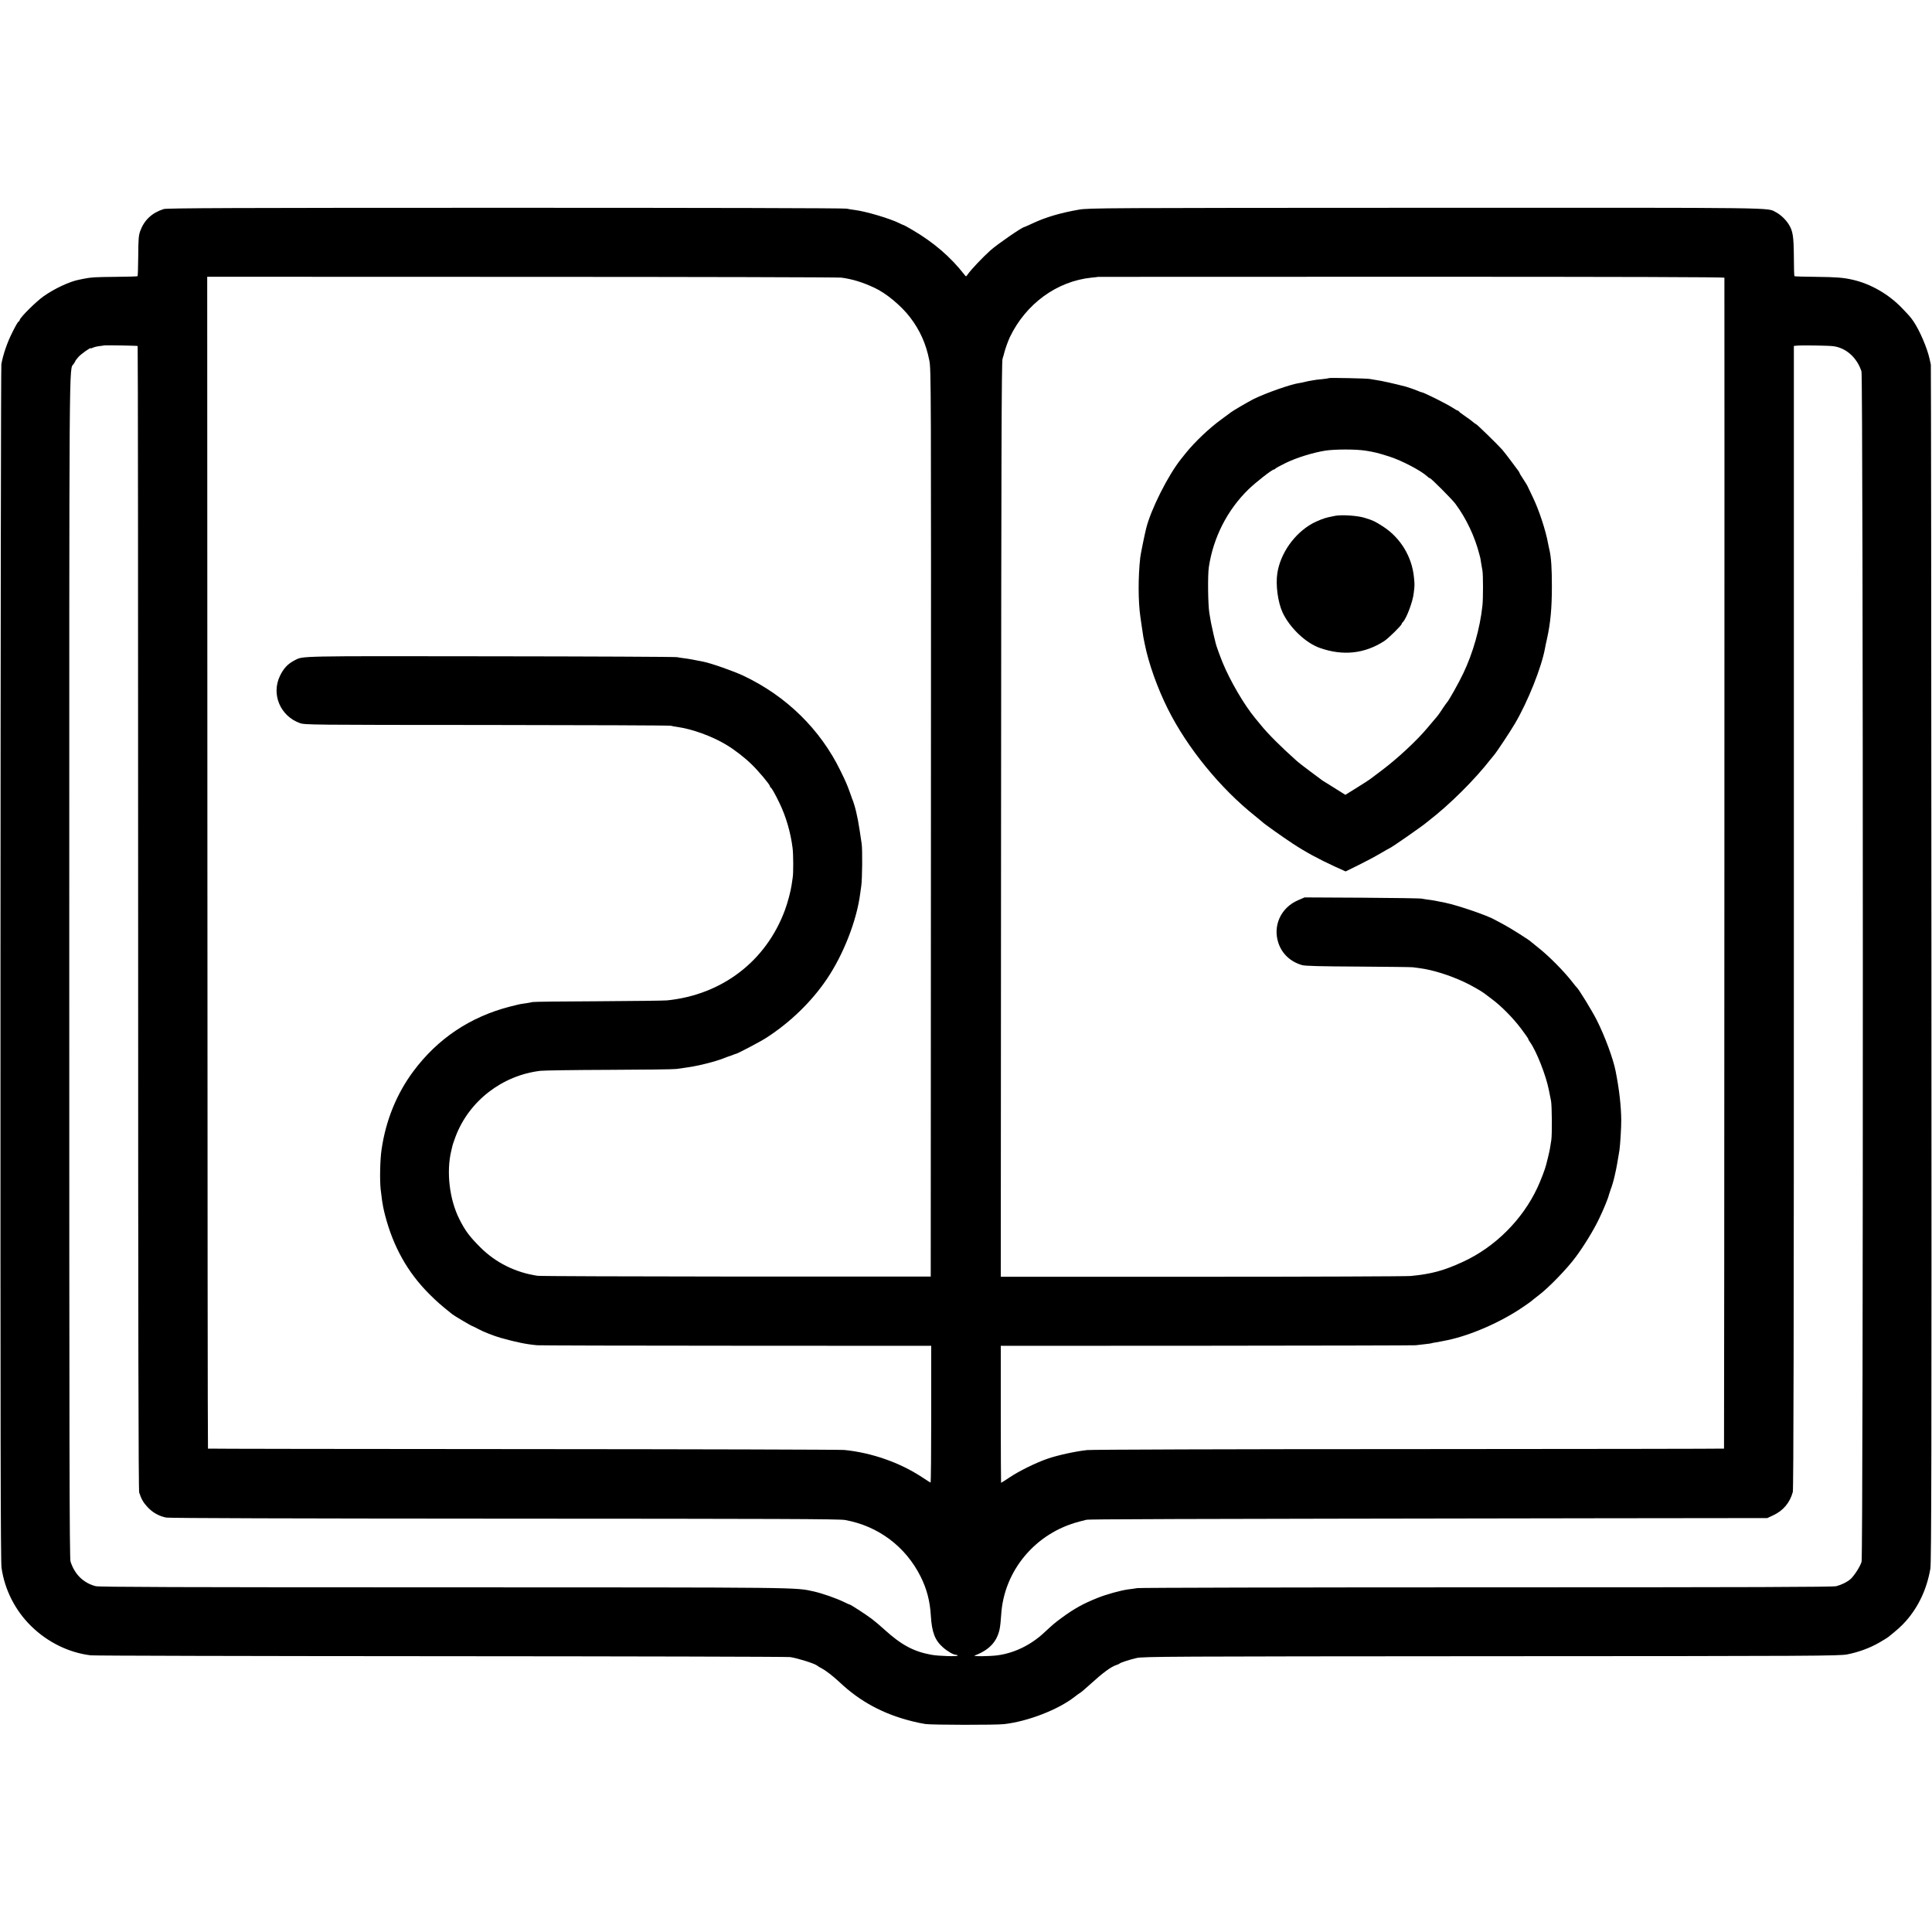
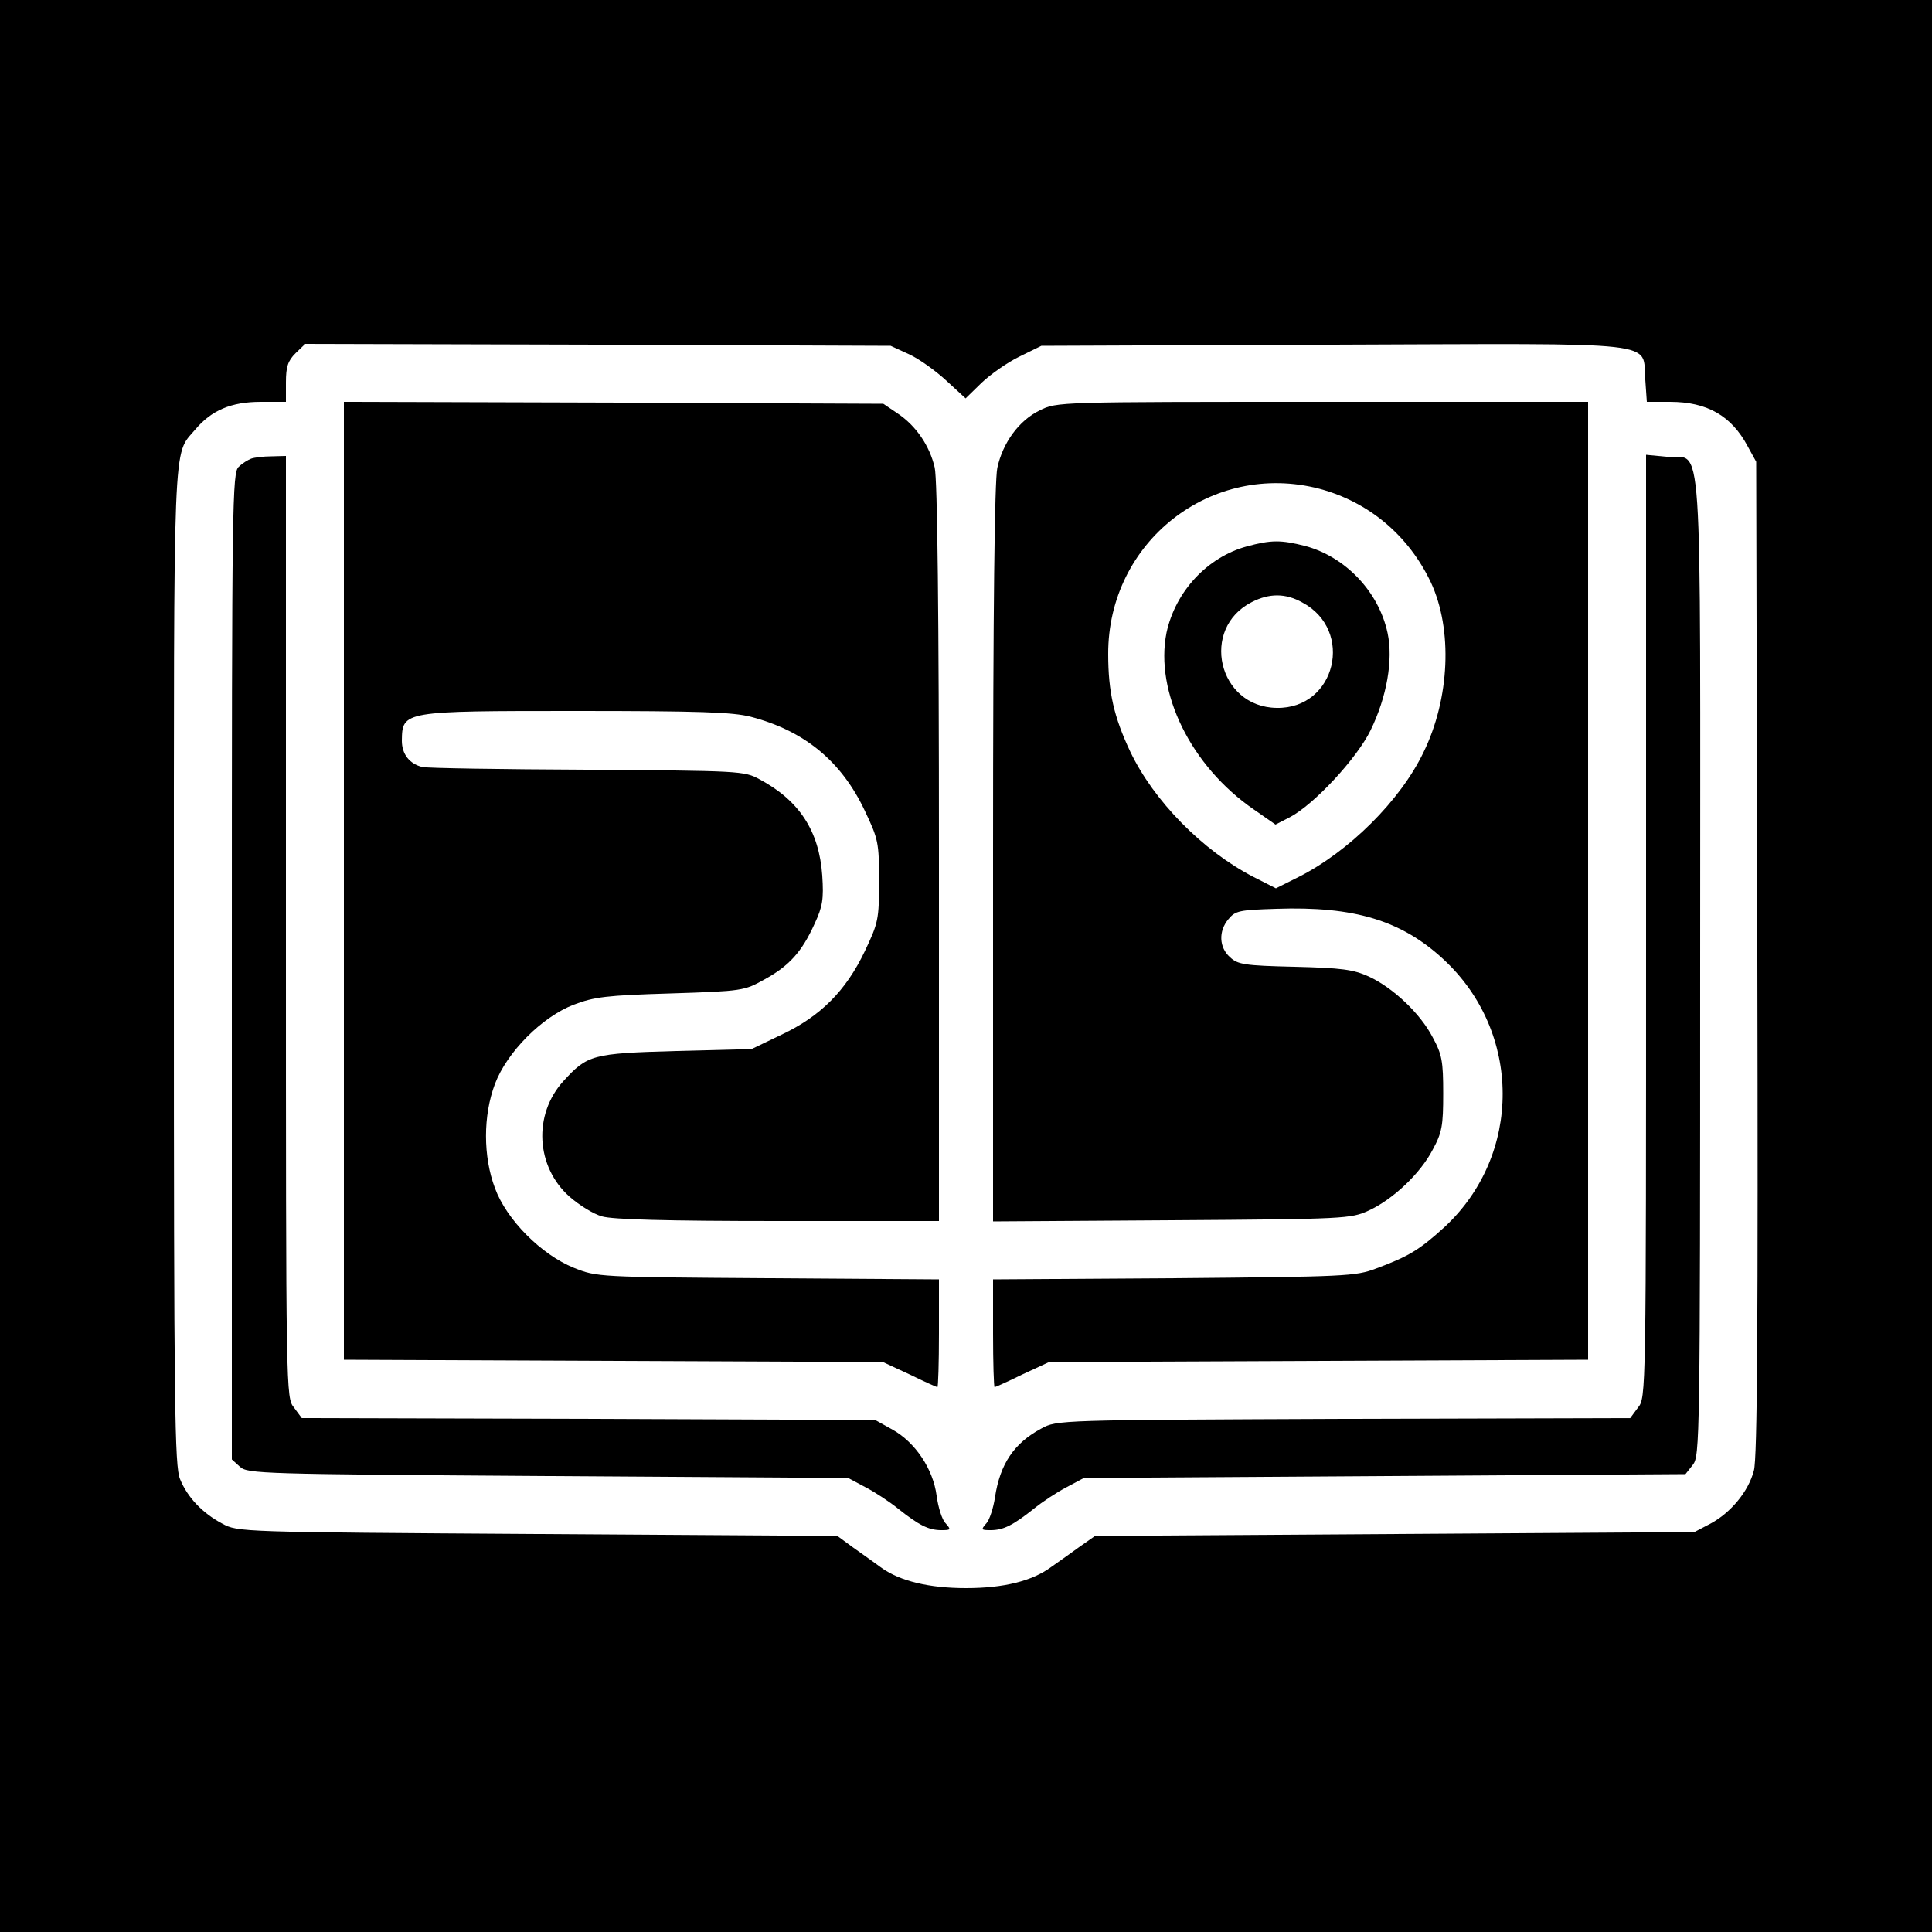
- <svg xmlns="http://www.w3.org/2000/svg" version="1.0" width="2000pt" height="2000pt" viewBox="0 0 2000 2000" preserveAspectRatio="xMidYMid meet">
-   <g transform="translate(0,2000) scale(0.1,-0.1)" fill="#000000" stroke="none">
-     <path d="M1695 17836 c-122 -39 -201 -113 -243 -226 -17 -48 -20 -82 -21 -260 -1 -112 -4 -207 -7 -209 -2 -3 -107 -6 -232 -7 -208 -2 -246 -4 -322 -19 -14 -3 -36 -7 -49 -10 -98 -18 -257 -92 -371 -173 -73 -51 -235 -211 -245 -242 -3 -11 -10 -20 -14 -20 -5 0 -34 -51 -64 -112 -54 -107 -95 -229 -113 -328 -4 -25 -8 -2819 -9 -6210 -1 -4918 1 -6182 11 -6251 33 -228 142 -441 306 -602 171 -168 392 -276 618 -303 36 -4 1665 -8 3620 -9 1955 -1 3584 -5 3619 -9 69 -9 253 -66 280 -88 9 -8 29 -20 46 -28 42 -22 116 -79 184 -142 213 -202 456 -333 756 -407 44 -11 105 -24 135 -28 68 -10 733 -11 815 -1 246 28 560 150 730 283 22 18 48 36 57 41 9 5 54 43 100 85 136 124 220 186 278 204 14 4 27 11 30 14 8 9 97 39 175 57 65 16 336 17 3670 19 3369 1 3606 3 3689 19 116 23 233 66 330 122 43 25 84 50 90 55 97 77 141 117 188 170 131 150 215 332 251 540 11 63 13 1176 11 6260 -1 3401 -4 6193 -6 6204 -3 11 -8 36 -12 55 -25 117 -105 302 -169 395 -33 47 -38 52 -117 135 -140 146 -327 253 -515 295 -92 21 -170 27 -367 29 -125 1 -230 4 -232 7 -3 3 -6 94 -6 203 -2 211 -10 265 -54 335 -32 50 -84 99 -130 123 -99 51 126 48 -3621 47 -3340 -1 -3495 -2 -3595 -19 -194 -34 -343 -78 -478 -141 -46 -22 -86 -39 -88 -39 -21 0 -278 -177 -349 -240 -81 -72 -202 -200 -237 -250 -17 -25 -18 -25 -33 -5 -145 186 -320 336 -540 465 -49 29 -90 51 -90 50 0 -2 -18 6 -40 17 -95 49 -351 125 -465 139 -25 3 -63 9 -85 14 -24 6 -1476 9 -3535 9 -2797 0 -3503 -3 -3535 -13z m7015 -710 c117 -16 217 -47 340 -104 122 -56 279 -186 372 -308 101 -132 165 -275 198 -444 19 -93 19 -211 17 -4790 l-2 -4695 -2010 0 c-1105 1 -2032 4 -2060 8 -230 34 -436 137 -595 297 -109 109 -154 169 -214 288 -103 203 -137 489 -85 707 5 22 12 49 14 59 2 11 17 51 31 90 139 368 482 634 879 681 33 4 353 9 710 10 358 1 670 5 695 9 157 21 207 30 312 56 64 16 140 39 170 51 29 12 58 22 63 24 6 1 23 7 38 13 16 7 30 12 33 12 14 0 250 124 314 165 248 159 471 375 629 609 173 256 310 607 346 887 3 24 8 60 11 79 10 65 13 375 4 435 -5 33 -14 96 -21 140 -21 141 -48 255 -79 330 -4 11 -16 43 -25 70 -24 67 -39 103 -93 213 -209 431 -562 777 -1007 987 -97 46 -332 129 -413 145 -93 19 -158 31 -202 36 -25 3 -56 8 -70 11 -14 4 -883 8 -1931 9 -2016 3 -1941 4 -2028 -41 -72 -37 -116 -84 -154 -164 -90 -190 5 -413 206 -486 50 -19 108 -19 1937 -20 1037 -1 1894 -4 1905 -8 11 -3 40 -9 65 -12 153 -21 361 -96 505 -183 88 -52 191 -132 265 -204 72 -69 190 -211 190 -226 0 -6 3 -12 8 -14 10 -4 47 -69 92 -163 67 -138 115 -305 135 -465 8 -63 9 -260 1 -305 -3 -16 -8 -50 -11 -75 -9 -64 -41 -184 -69 -260 -195 -529 -650 -878 -1221 -936 -33 -3 -355 -7 -715 -9 -360 -1 -665 -5 -677 -8 -11 -3 -43 -9 -70 -13 -67 -9 -68 -10 -163 -34 -412 -106 -749 -331 -1001 -670 -173 -232 -286 -510 -329 -810 -16 -105 -20 -321 -9 -415 5 -38 11 -92 15 -119 3 -26 16 -92 30 -145 85 -328 234 -593 458 -817 77 -77 124 -118 238 -209 21 -17 201 -123 208 -123 3 0 30 -13 61 -30 53 -29 166 -73 234 -92 161 -45 264 -66 375 -76 25 -2 953 -5 2063 -5 l2017 -1 0 -710 c0 -390 -3 -708 -7 -706 -5 2 -47 29 -94 60 -228 149 -517 250 -799 278 -47 4 -1547 8 -3334 9 -1787 1 -3251 3 -3253 5 -3 2 -5 2733 -6 6068 l-2 6063 3255 -1 c1790 0 3280 -4 3310 -8z m9141 -1 c2 -55 -1 -12118 -4 -12121 -2 -2 -1466 -4 -3253 -5 -1851 0 -3288 -5 -3339 -10 -116 -12 -307 -53 -415 -91 -120 -42 -291 -126 -389 -192 -46 -31 -86 -56 -88 -56 -1 0 -3 319 -3 709 l0 709 2133 1 c1172 1 2146 3 2162 5 17 2 59 7 95 11 36 4 67 8 70 10 3 2 24 6 46 9 22 4 51 9 64 12 14 3 36 7 50 10 243 50 555 186 785 343 44 30 82 57 85 60 3 4 40 33 83 66 99 75 290 272 377 390 87 117 184 275 243 397 44 91 95 214 102 248 2 8 10 33 18 55 14 35 31 93 43 147 2 10 6 28 9 41 6 22 29 153 39 217 8 50 20 244 19 315 -1 144 -21 320 -58 506 -25 129 -112 364 -196 530 -49 97 -187 322 -208 339 -4 3 -22 25 -41 50 -83 108 -241 269 -350 355 -41 33 -77 62 -80 65 -15 17 -216 144 -283 179 -43 23 -86 46 -95 51 -77 44 -378 147 -507 174 -108 22 -126 26 -175 32 -25 3 -56 8 -70 11 -14 4 -293 8 -620 10 l-595 3 -67 -29 c-179 -76 -265 -266 -203 -446 38 -111 126 -192 245 -226 33 -9 189 -13 585 -15 297 -2 549 -5 560 -7 11 -2 47 -7 80 -11 130 -17 306 -73 455 -143 67 -31 177 -94 205 -116 6 -4 40 -30 77 -58 98 -72 224 -200 306 -310 40 -53 72 -99 72 -103 0 -5 9 -21 20 -36 66 -93 165 -345 194 -495 9 -44 19 -93 22 -110 10 -48 12 -350 3 -408 -5 -28 -11 -68 -14 -87 -3 -19 -13 -62 -21 -95 -9 -33 -17 -67 -19 -75 -9 -39 -56 -163 -90 -235 -155 -332 -438 -614 -770 -767 -199 -92 -326 -126 -540 -147 -44 -4 -1017 -8 -2163 -8 l-2082 0 3 4731 c2 3756 5 4739 15 4771 7 22 15 49 17 59 10 42 39 123 59 166 166 345 486 579 846 616 36 3 66 7 67 8 1 0 1460 1 3242 1 2158 0 3241 -3 3242 -10z m-16426 -707 c3 -3 5 -2667 5 -5920 0 -4260 3 -5925 11 -5949 22 -68 43 -104 88 -152 52 -56 119 -93 193 -107 32 -6 1328 -10 3502 -11 2816 -1 3464 -3 3524 -14 343 -62 626 -274 782 -585 64 -128 97 -254 106 -405 10 -170 42 -255 124 -327 47 -42 109 -78 134 -78 8 0 17 -4 20 -8 7 -12 -198 -6 -273 8 -183 33 -311 102 -486 261 -39 36 -97 85 -130 110 -58 44 -219 149 -230 149 -3 0 -29 12 -58 26 -80 39 -223 89 -311 109 -199 44 -84 42 -3826 43 -2757 0 -3575 3 -3610 12 -128 34 -217 122 -260 255 -11 33 -13 1170 -13 6156 0 6505 -3 6172 45 6241 10 14 18 28 18 31 0 3 15 22 32 42 30 33 128 102 128 90 0 -3 9 -1 20 5 12 6 42 14 68 17 26 3 48 6 49 7 5 4 344 -2 348 -6z m17555 -2 c132 -18 244 -119 290 -261 18 -55 19 -12257 1 -12322 -13 -47 -77 -147 -115 -180 -34 -30 -91 -58 -146 -73 -34 -9 -861 -12 -3616 -12 -1964 0 -3593 -4 -3620 -8 -27 -4 -71 -11 -99 -14 -74 -10 -223 -51 -312 -87 -148 -59 -241 -110 -373 -207 -77 -57 -86 -65 -180 -152 -139 -130 -311 -213 -485 -236 -85 -11 -263 -12 -235 -2 150 57 230 142 258 273 6 28 13 93 16 146 27 459 355 851 811 968 22 5 54 14 70 18 28 7 684 9 5300 16 l1750 2 60 28 c104 48 174 131 204 242 8 29 11 1691 11 5952 l0 5912 33 3 c53 5 329 1 377 -6z" />
-     <path d="M13759 16086 c-2 -2 -35 -7 -72 -11 -37 -3 -78 -8 -90 -11 -12 -2 -35 -7 -52 -9 -16 -3 -38 -8 -48 -11 -10 -3 -30 -7 -45 -9 -88 -12 -347 -103 -477 -167 -57 -29 -224 -127 -235 -138 -3 -3 -45 -34 -93 -69 -123 -88 -276 -233 -369 -348 -18 -23 -41 -52 -52 -65 -134 -167 -313 -523 -361 -718 -18 -73 -57 -264 -61 -300 -23 -203 -22 -457 1 -615 2 -16 9 -66 16 -110 6 -44 13 -89 15 -100 3 -11 9 -42 14 -70 40 -202 131 -457 240 -675 200 -400 540 -818 900 -1105 41 -33 77 -63 80 -66 12 -14 206 -152 314 -223 131 -86 264 -158 433 -236 l113 -51 132 65 c73 36 175 90 227 121 51 30 95 55 97 55 10 0 334 225 381 265 7 5 18 15 25 20 216 167 475 424 641 638 12 15 27 33 33 40 27 31 167 242 218 329 134 229 274 580 310 778 2 14 11 57 20 95 37 167 51 320 51 545 0 188 -7 294 -24 372 -6 24 -12 55 -15 70 -24 136 -96 353 -158 480 -22 46 -44 92 -49 103 -9 21 -18 35 -61 102 -16 23 -28 44 -28 48 0 3 -5 11 -10 18 -6 7 -38 50 -72 97 -35 47 -78 103 -97 125 -44 50 -264 265 -272 265 -3 0 -17 9 -30 21 -13 12 -51 40 -84 62 -33 22 -61 44 -63 49 -2 4 -8 8 -12 8 -5 0 -28 13 -52 29 -59 39 -303 161 -323 161 -4 0 -21 6 -38 14 -28 12 -90 34 -122 43 -118 31 -261 63 -310 69 -22 3 -51 8 -65 11 -29 6 -415 14 -421 9z m376 -751 c90 -14 135 -25 250 -62 127 -41 325 -145 388 -203 11 -11 24 -20 29 -20 12 0 228 -217 264 -265 113 -152 202 -340 250 -530 4 -16 8 -32 9 -35 0 -3 4 -26 8 -51 4 -25 10 -59 13 -75 8 -39 8 -295 0 -364 -25 -234 -98 -491 -198 -700 -47 -100 -154 -289 -168 -300 -3 -3 -24 -32 -46 -65 -39 -60 -51 -76 -89 -119 -11 -13 -40 -47 -65 -77 -110 -133 -317 -325 -479 -446 -53 -40 -100 -76 -106 -80 -19 -15 -90 -61 -179 -116 l-89 -55 -91 57 c-50 32 -102 64 -115 72 -14 8 -32 19 -40 26 -9 6 -63 47 -121 90 -58 43 -123 93 -144 113 -158 141 -293 276 -366 367 -8 10 -33 41 -56 68 -116 140 -259 386 -337 575 -29 71 -69 182 -72 200 -1 3 -11 46 -23 95 -11 50 -23 104 -26 120 -3 17 -11 62 -17 100 -14 81 -18 394 -5 475 46 306 191 591 410 804 75 73 245 206 264 206 5 0 12 4 14 8 2 5 51 32 109 60 111 54 278 106 408 127 97 15 313 16 416 0z" />
-     <path d="M13820 14660 c-19 -4 -50 -10 -67 -14 -42 -8 -118 -38 -169 -66 -186 -104 -329 -308 -361 -513 -19 -120 5 -300 54 -407 74 -158 238 -315 385 -367 239 -85 464 -61 668 71 44 29 180 163 180 177 0 4 6 14 14 21 36 37 102 211 111 299 10 81 10 88 2 164 -21 214 -141 410 -322 526 -86 55 -102 62 -190 89 -74 23 -238 33 -305 20z" />
+ <svg xmlns="http://www.w3.org/2000/svg" version="1.0" width="500pt" height="500pt" viewBox="0 0 500 500" preserveAspectRatio="xMidYMid meet">
+   <g transform="translate(0,500) scale(0.1,-0.1)" fill="#000000" stroke="none">
+     <path d="M0 2500 l0 -2500 2500 0 2500 0 0 2500 0 2500 -2500 0 -2500 0 0 -2500z m2353 1583 c26 -12 69 -43 96 -68 l50 -46 41 40 c23 22 67 53 98 68 l57 28 756 3 c870 3 798 11 807 -91 l4 -57 60 0 c96 0 159 -36 201 -115 l22 -40 3 -1285 c2 -937 0 -1296 -9 -1326 -14 -54 -60 -109 -112 -137 l-42 -22 -776 -5 -775 -5 -40 -28 c-21 -15 -54 -39 -73 -52 -50 -37 -124 -55 -221 -55 -95 0 -170 18 -218 52 -18 13 -51 37 -74 53 l-41 30 -776 5 c-771 5 -776 5 -816 27 -51 27 -90 68 -109 115 -14 33 -16 184 -16 1328 0 1398 -3 1319 55 1388 42 50 93 72 170 72 l65 0 0 50 c0 41 5 56 25 76 l25 24 757 -2 758 -3 48 -22z" />
+     <path d="M890 2721 l0 -1240 698 -3 697 -3 69 -32 c37 -18 70 -33 72 -33 2 0 4 63 4 139 l0 140 -442 3 c-441 3 -443 3 -503 27 -84 34 -174 124 -204 206 -31 82 -31 188 0 270 31 82 121 173 204 205 53 20 83 24 250 29 187 6 191 7 243 36 64 35 97 71 130 144 21 45 24 64 20 125 -8 115 -59 194 -162 249 -40 22 -50 22 -446 25 -223 1 -415 4 -427 7 -33 8 -53 33 -53 68 1 77 2 77 452 77 317 0 405 -3 451 -15 138 -36 234 -114 295 -243 35 -74 37 -82 37 -182 0 -100 -2 -108 -37 -182 -49 -102 -114 -168 -216 -216 l-77 -37 -195 -5 c-218 -6 -230 -10 -292 -78 -79 -87 -71 -222 16 -299 25 -22 62 -45 84 -51 27 -8 165 -12 456 -12 l416 0 0 953 c0 614 -4 968 -11 997 -13 56 -48 108 -96 140 l-37 25 -698 3 -698 2 0 -1239z" />
+     <path d="M2691 3938 c-54 -26 -96 -84 -110 -149 -7 -34 -11 -362 -11 -1000 l0 -950 463 3 c449 3 463 4 509 25 63 29 134 96 166 158 24 44 27 62 27 145 0 83 -3 101 -27 145 -32 62 -103 129 -166 158 -40 18 -70 22 -192 25 -130 3 -147 6 -167 25 -28 25 -30 67 -4 98 18 22 28 24 124 27 202 7 324 -30 433 -131 203 -188 204 -506 2 -693 -64 -58 -91 -75 -177 -107 -53 -20 -78 -21 -523 -25 l-468 -3 0 -140 c0 -76 2 -139 4 -139 2 0 35 15 72 33 l69 32 698 3 697 3 0 1239 0 1240 -687 0 c-685 0 -688 0 -732 -22z m724 -203 c127 -34 230 -120 288 -242 57 -122 49 -301 -19 -440 -60 -125 -193 -257 -324 -323 l-58 -29 -59 30 c-131 68 -257 196 -318 324 -42 89 -57 154 -57 252 -1 291 267 501 547 428z" />
+     <path d="M3227 3586 c-103 -28 -185 -117 -208 -223 -31 -154 63 -346 226 -458 l56 -39 37 19 c63 33 174 153 209 225 42 86 59 182 44 252 -23 107 -109 197 -213 225 -63 16 -88 16 -151 -1z m143 -145 c136 -72 87 -276 -66 -273 -152 2 -199 206 -64 274 45 23 87 23 130 -1z" />
+     <path d="M650 3813 c-8 -3 -23 -12 -32 -21 -17 -14 -18 -88 -18 -1292 l0 -1277 21 -19 c20 -18 52 -19 798 -24 l776 -5 45 -24 c25 -13 63 -38 85 -56 53 -42 78 -55 111 -55 25 0 26 1 11 18 -9 9 -19 41 -23 71 -9 69 -55 138 -114 171 l-45 25 -742 3 -742 2 -20 27 c-21 26 -21 30 -21 1244 l0 1219 -37 -1 c-21 0 -45 -3 -53 -6z" />
+     <path d="M4260 2603 c0 -1216 0 -1220 -21 -1246 l-20 -27 -742 -2 c-738 -3 -742 -3 -782 -25 -71 -38 -107 -92 -120 -178 -4 -27 -14 -58 -22 -67 -15 -17 -14 -18 11 -18 33 0 58 13 111 55 22 18 60 43 85 56 l45 24 778 5 779 5 19 24 c18 23 19 58 19 1291 0 1444 9 1308 -88 1318 l-52 5 0 -1220z" />
  </g>
</svg>
